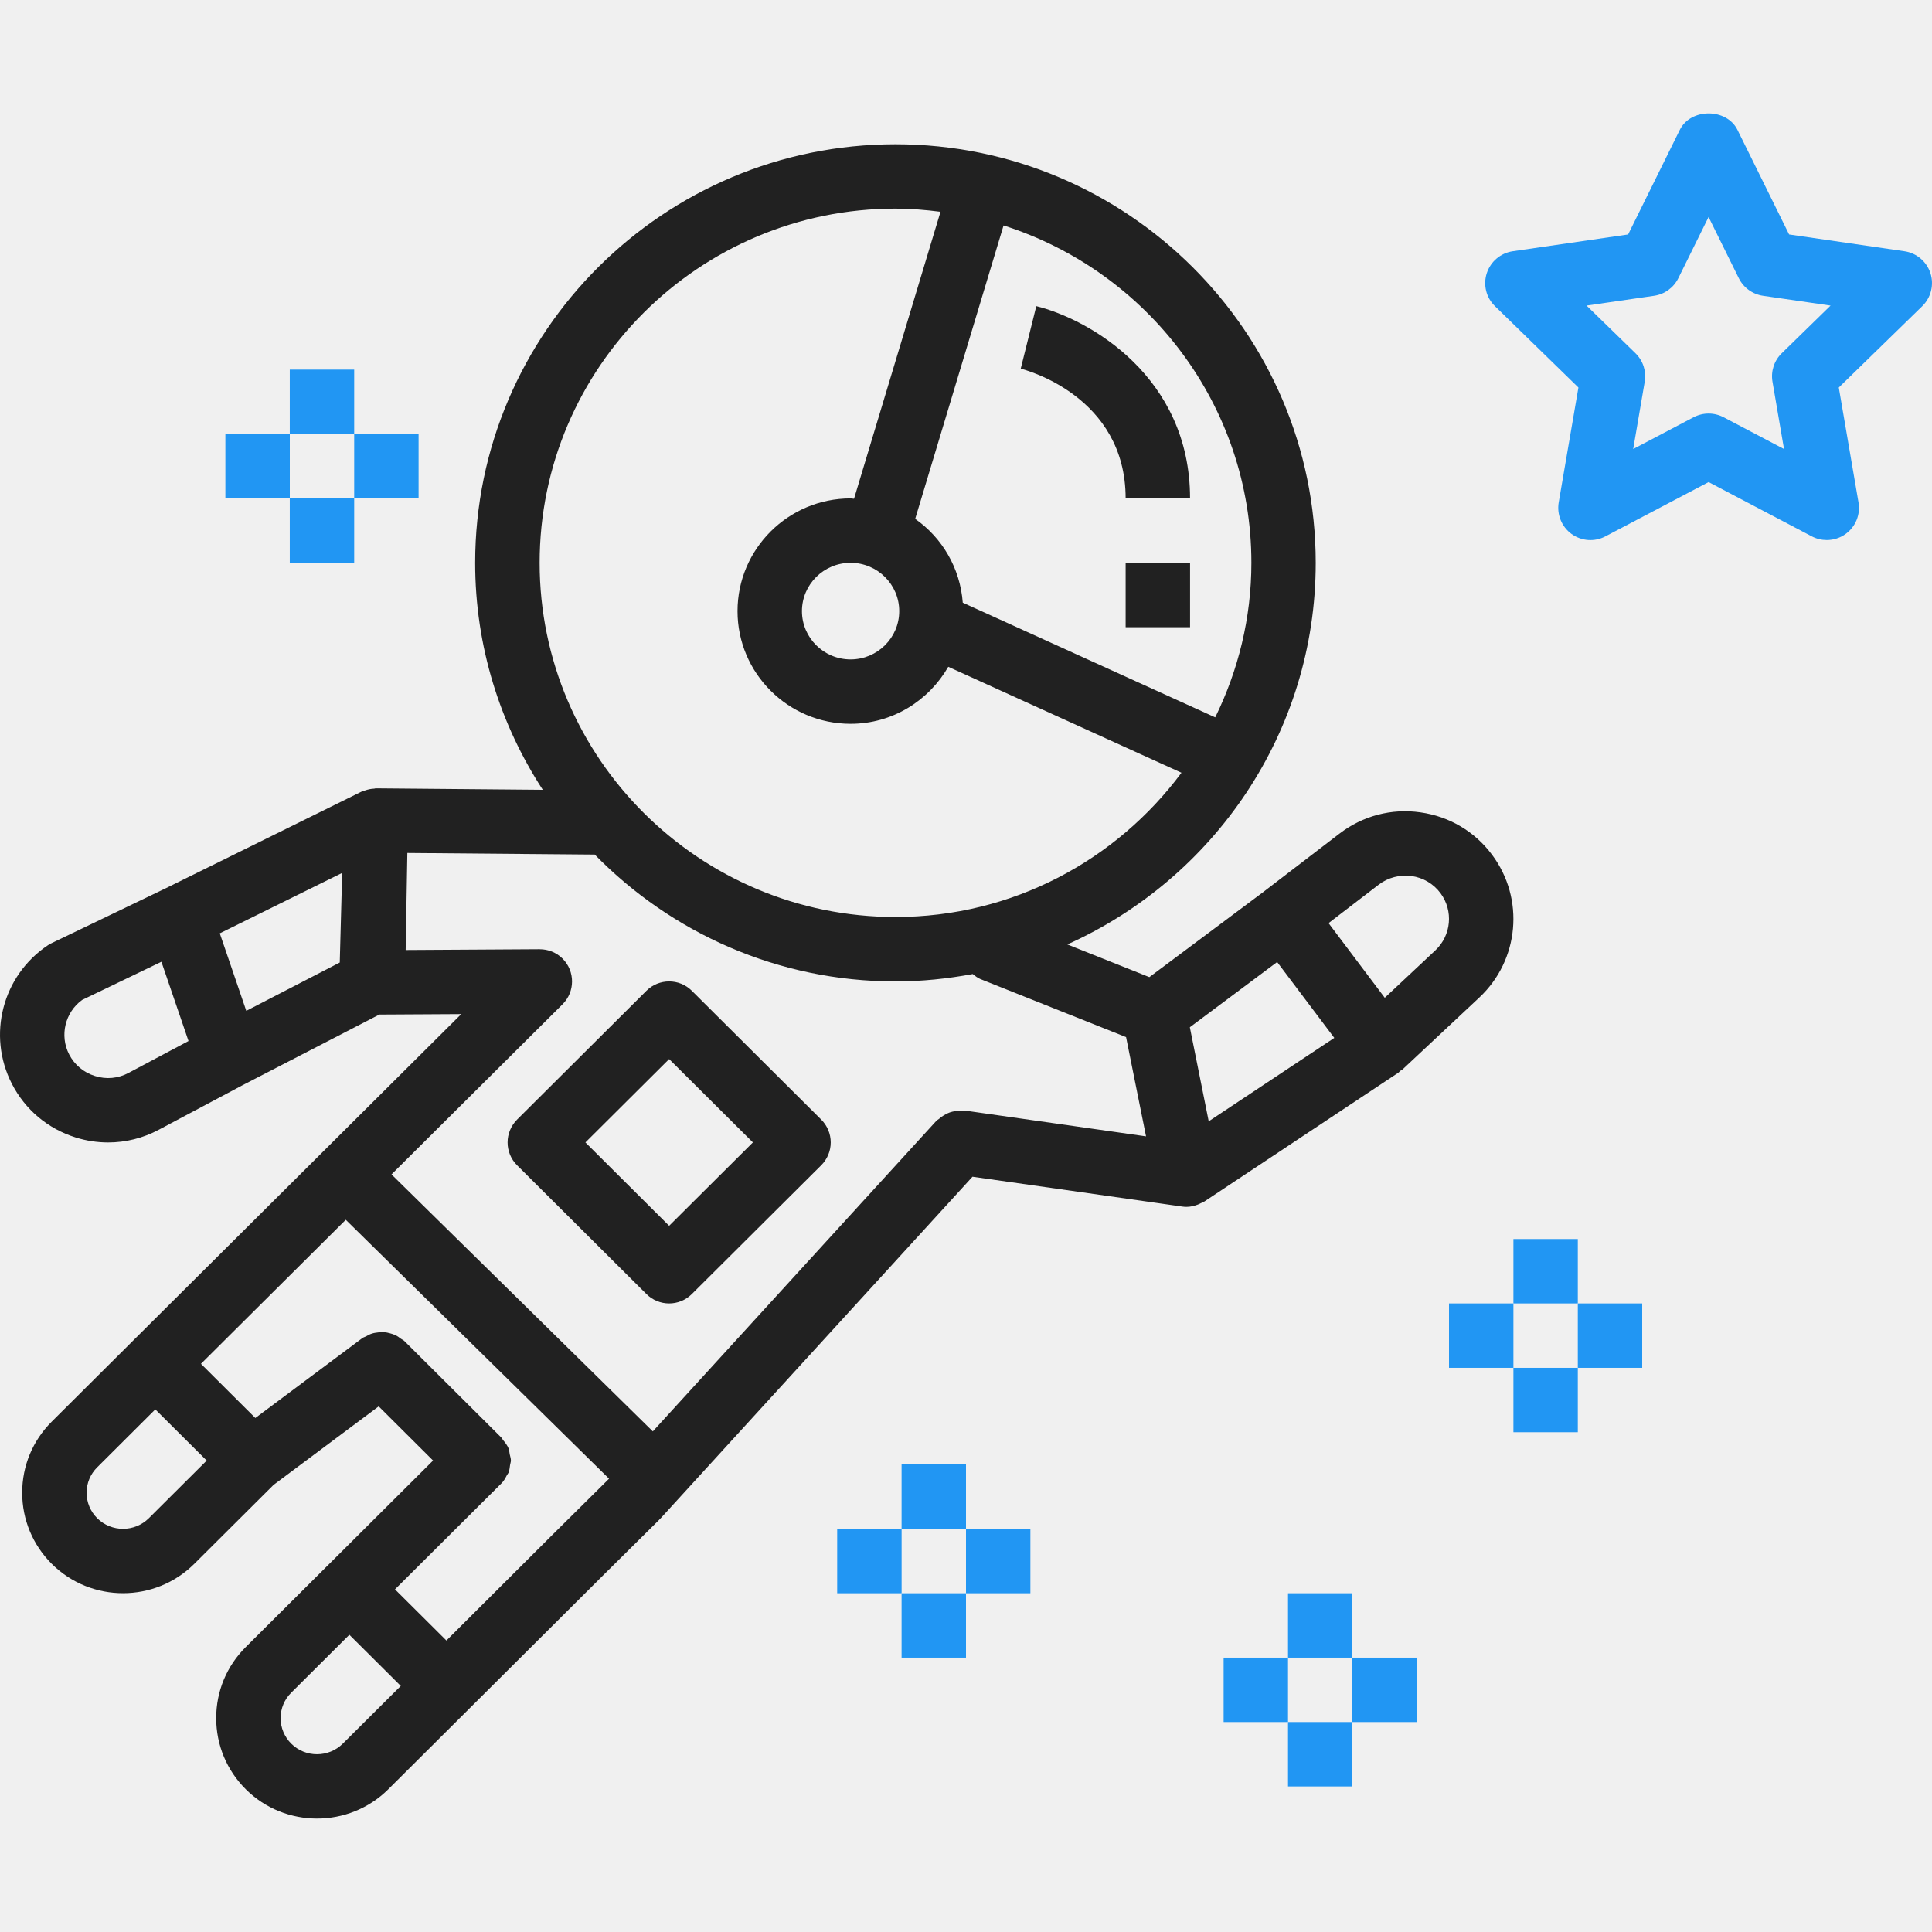
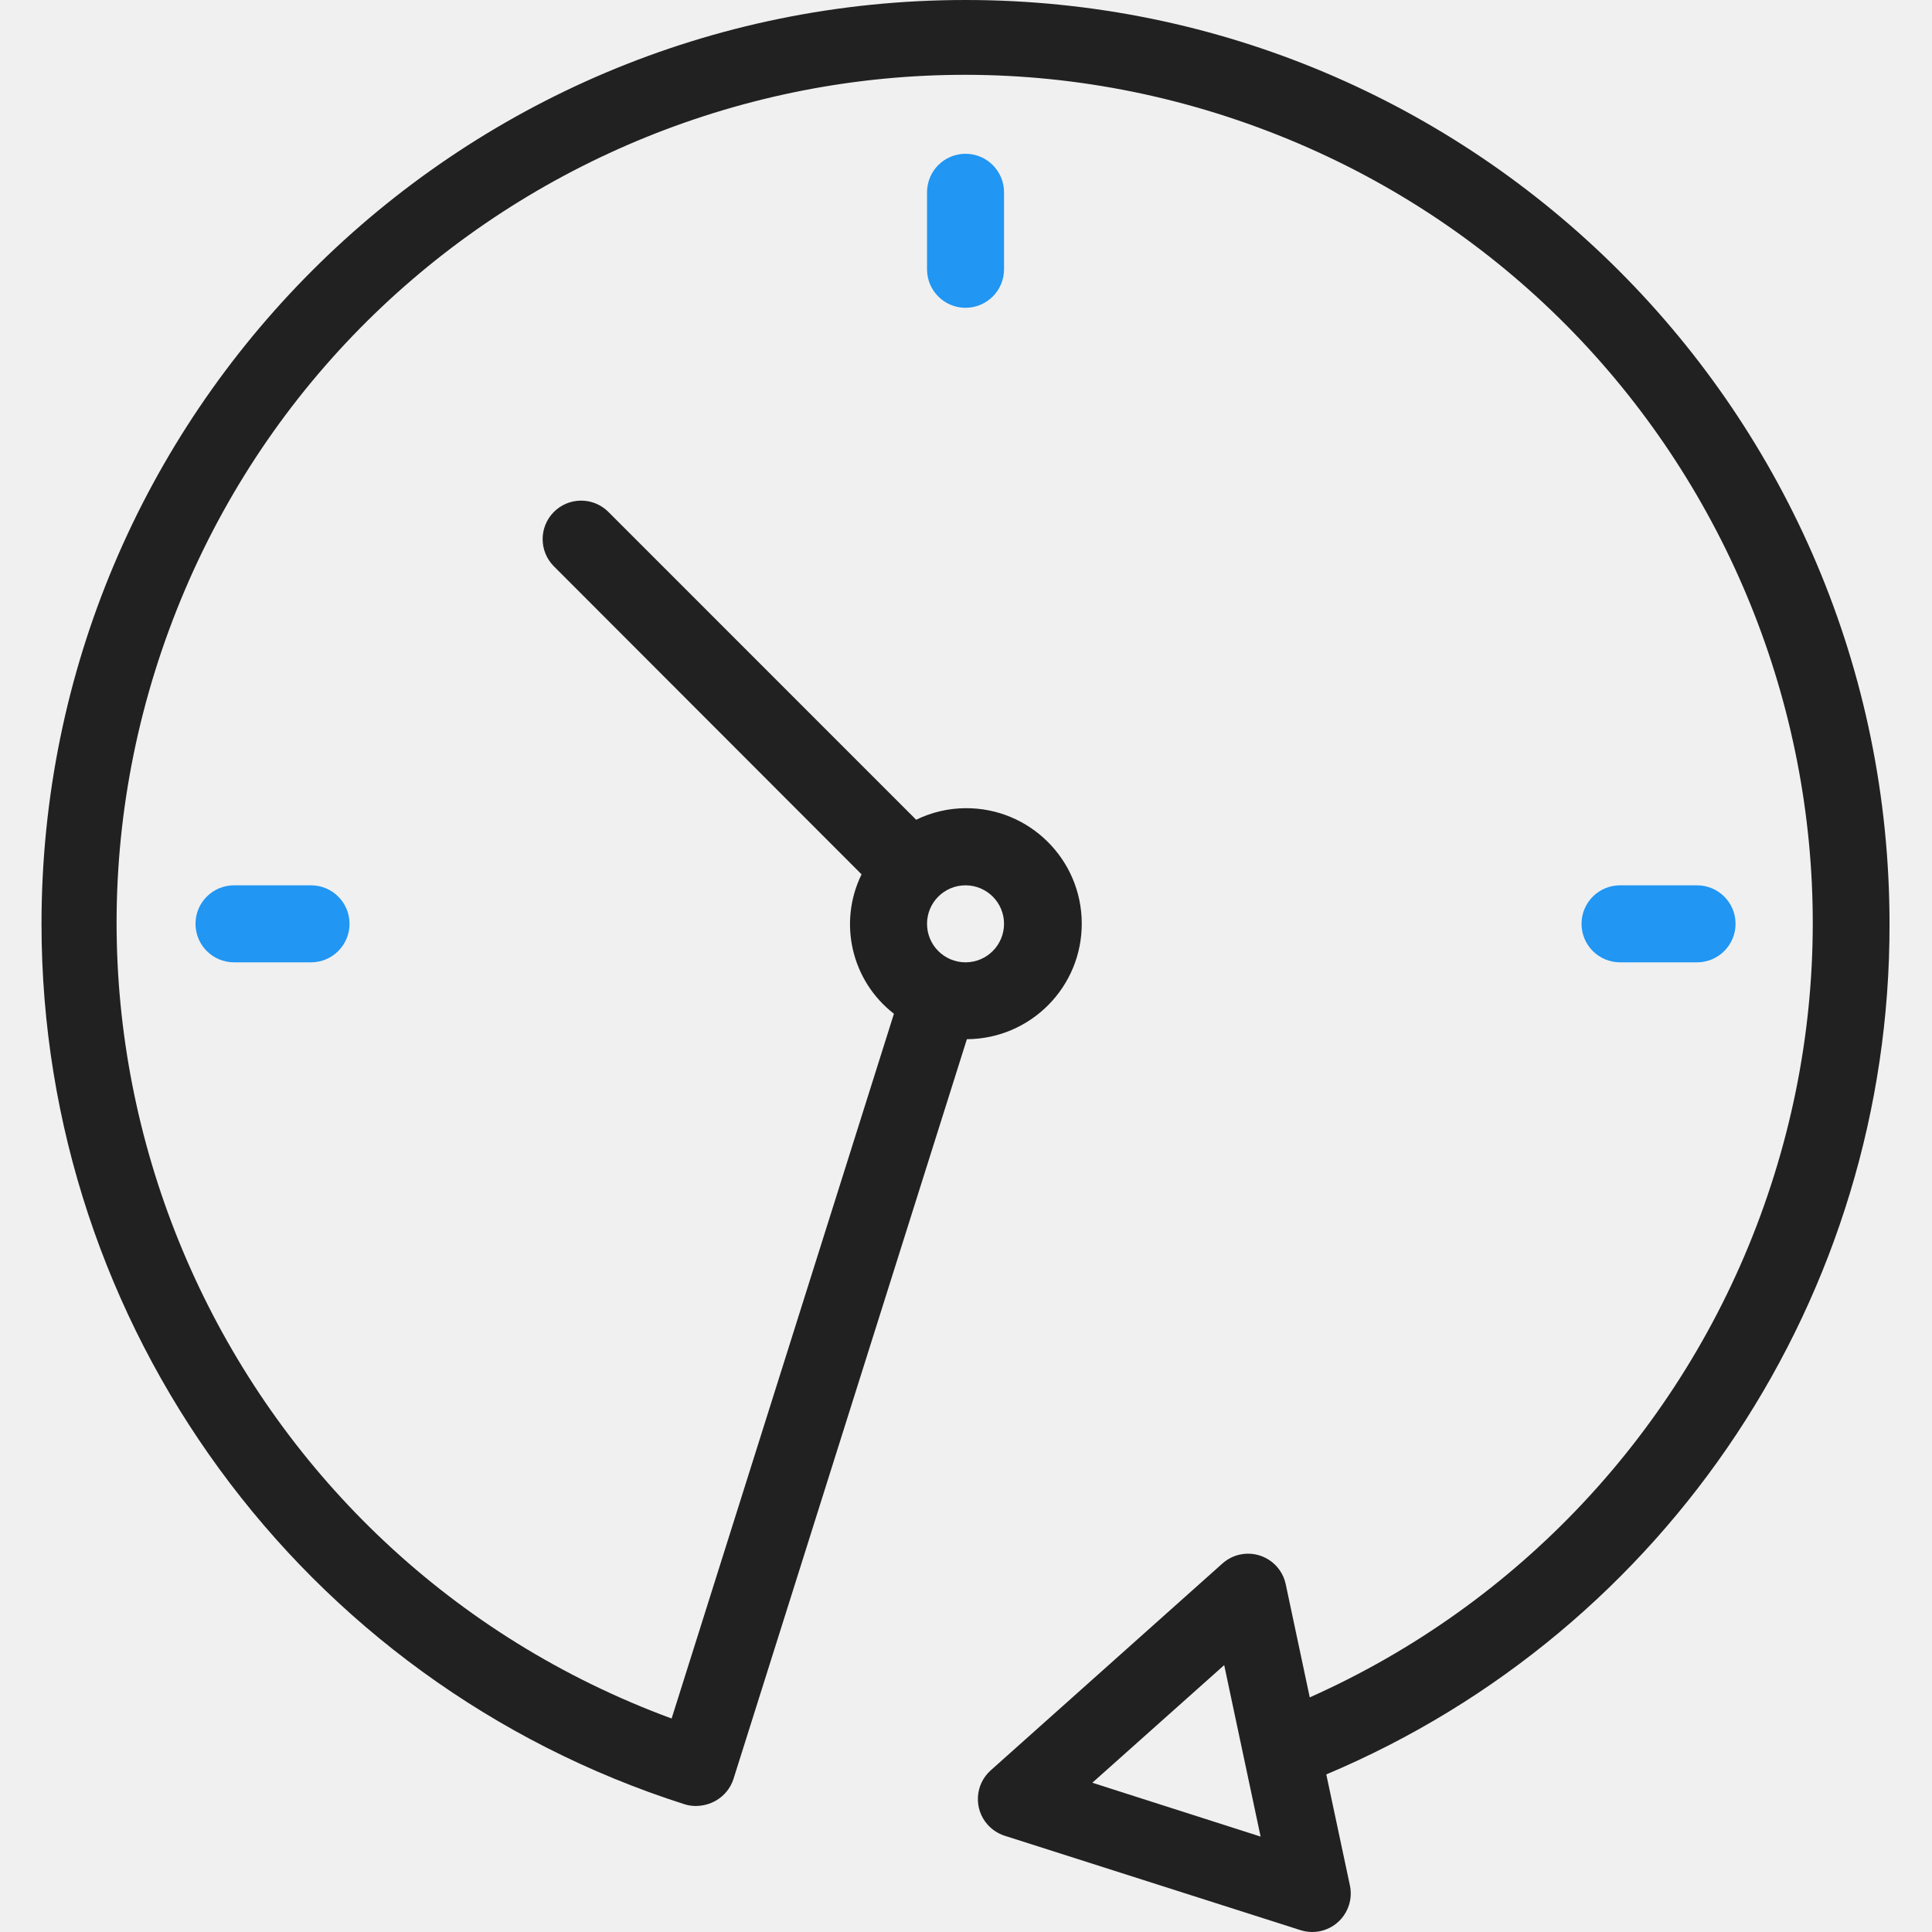
<svg xmlns="http://www.w3.org/2000/svg" width="70" height="70" viewBox="0 0 70 70" fill="none">
-   <path d="M69.943 9.896C69.805 9.475 69.442 9.167 69.002 9.103L64.823 8.495L62.953 4.708C62.561 3.91 61.253 3.91 60.861 4.708L58.99 8.495L54.811 9.103C54.371 9.167 54.008 9.474 53.869 9.897C53.732 10.319 53.845 10.783 54.164 11.092L57.189 14.041L56.475 18.203C56.401 18.641 56.58 19.083 56.938 19.345C57.301 19.608 57.775 19.641 58.168 19.433L61.906 17.467L65.644 19.433C65.814 19.523 66.002 19.567 66.188 19.567C66.429 19.567 66.671 19.493 66.874 19.344C67.233 19.083 67.413 18.641 67.337 18.203L66.623 14.041L69.648 11.092C69.965 10.782 70.08 10.319 69.943 9.896ZM64.556 12.799C64.281 13.066 64.155 13.454 64.221 13.832L64.638 16.269L62.45 15.118C62.279 15.029 62.093 14.984 61.906 14.984C61.719 14.984 61.534 15.029 61.362 15.118L59.174 16.269L59.591 13.832C59.657 13.454 59.531 13.068 59.256 12.799L57.484 11.072L59.932 10.717C60.312 10.662 60.64 10.423 60.81 10.078L61.905 7.862L62.999 10.078C63.169 10.422 63.497 10.662 63.878 10.717L66.325 11.072L64.556 12.799Z" fill="#2196F3" />
-   <path d="M57.167 44.892H54.834V47.226H57.167V44.892Z" fill="#2196F3" />
-   <path d="M57.167 49.559H54.834V51.892H57.167V49.559Z" fill="#2196F3" />
-   <path d="M59.5 47.226H57.167V49.559H59.5V47.226Z" fill="#2196F3" />
-   <path d="M54.834 47.226H52.5V49.559H54.834V47.226Z" fill="#2196F3" />
-   <path d="M49 57.726H46.667V60.059H49V57.726Z" fill="#2196F3" />
-   <path d="M49 62.393H46.667V64.726H49V62.393Z" fill="#2196F3" />
-   <path d="M51.334 60.059H49V62.393H51.334V60.059Z" fill="#2196F3" />
-   <path d="M46.667 60.059H44.334V62.393H46.667V60.059Z" fill="#2196F3" />
-   <path d="M35 53.059H32.666V55.393H35V53.059Z" fill="#2196F3" />
-   <path d="M35 57.726H32.666V60.059H35V57.726Z" fill="#2196F3" />
-   <path d="M37.333 55.392H35V57.726H37.333V55.392Z" fill="#2196F3" />
-   <path d="M32.667 55.392H30.333V57.726H32.667V55.392Z" fill="#2196F3" />
-   <path d="M12.833 13.392H10.499V15.725H12.833V13.392Z" fill="#2196F3" />
-   <path d="M12.833 18.059H10.499V20.392H12.833V18.059Z" fill="#2196F3" />
-   <path d="M15.166 15.725H12.833V18.059H15.166V15.725Z" fill="#2196F3" />
-   <path d="M10.5 15.725H8.166V18.059H10.5V15.725Z" fill="#2196F3" />
-   <path d="M54.063 30.974C53.435 30.126 52.512 29.58 51.464 29.433C50.412 29.283 49.373 29.56 48.533 30.203L45.795 32.301L45.794 32.303L41.643 35.403L38.672 34.219C43.969 31.843 47.671 26.545 47.671 20.394C47.671 12.031 40.84 5.227 32.444 5.227C24.047 5.227 17.216 12.031 17.216 20.394C17.216 23.425 18.123 26.244 19.666 28.616L13.62 28.563C13.617 28.563 13.613 28.563 13.61 28.563C13.591 28.563 13.576 28.573 13.559 28.574C13.443 28.578 13.33 28.602 13.219 28.642C13.191 28.652 13.162 28.658 13.135 28.671C13.121 28.677 13.107 28.678 13.093 28.685L6.021 32.176C6.02 32.176 6.018 32.176 6.018 32.178L1.877 34.169C1.831 34.189 1.784 34.216 1.739 34.246C0.088 35.345 -0.474 37.504 0.43 39.268C0.912 40.206 1.732 40.896 2.74 41.212C3.129 41.334 3.525 41.393 3.919 41.393C4.553 41.393 5.181 41.238 5.756 40.931L8.792 39.317L13.744 36.759L16.712 36.742L4.808 48.588C4.807 48.59 4.806 48.59 4.805 48.591L1.876 51.507C1.185 52.196 0.804 53.109 0.804 54.084C0.804 55.057 1.185 55.972 1.876 56.662C2.587 57.369 3.521 57.724 4.456 57.724C5.392 57.724 6.325 57.369 7.038 56.662L9.913 53.799L13.721 50.956L15.691 52.918L11.838 56.755C11.836 56.756 11.835 56.756 11.834 56.758L8.906 59.674C8.214 60.363 7.833 61.276 7.833 62.25C7.833 63.223 8.214 64.139 8.906 64.829C9.616 65.536 10.552 65.89 11.486 65.89C12.421 65.89 13.357 65.536 14.068 64.829L16.998 61.912L21.684 57.245C21.685 57.244 21.685 57.243 21.686 57.242L23.895 55.054L23.887 55.046C23.901 55.032 23.921 55.027 23.935 55.012L35.235 42.635L42.828 43.715C42.883 43.724 42.938 43.727 42.992 43.727C43.134 43.727 43.27 43.693 43.402 43.643C43.441 43.629 43.474 43.61 43.511 43.592C43.553 43.571 43.597 43.559 43.637 43.532L50.666 38.865C50.692 38.848 50.706 38.82 50.73 38.801C50.758 38.779 50.793 38.77 50.819 38.745L53.6 36.14C55.047 34.784 55.247 32.563 54.063 30.974ZM4.66 38.872C4.281 39.075 3.851 39.116 3.439 38.985C3.03 38.858 2.699 38.579 2.505 38.203C2.153 37.517 2.357 36.681 2.974 36.23L5.848 34.847L6.54 36.869L6.83 37.718L4.66 38.872ZM12.31 34.874L8.923 36.624L8.365 34.991L7.963 33.817L12.397 31.628L12.31 34.874ZM45.34 20.392C45.34 22.401 44.861 24.296 44.03 25.991L34.883 21.836C34.788 20.582 34.137 19.484 33.159 18.8L36.361 8.169C41.563 9.823 45.34 14.675 45.34 20.392ZM19.552 20.392C19.552 13.316 25.336 7.558 32.446 7.558C32.999 7.558 33.54 7.605 34.076 7.673L30.943 18.071C30.901 18.07 30.862 18.058 30.819 18.058C28.56 18.058 26.722 19.89 26.722 22.142C26.722 24.394 28.56 26.225 30.819 26.225C32.337 26.225 33.65 25.387 34.358 24.159L42.807 27.998C40.456 31.162 36.694 33.225 32.446 33.225C25.336 33.225 19.552 27.468 19.552 20.392ZM32.581 22.142C32.581 23.107 31.79 23.892 30.819 23.892C29.847 23.892 29.056 23.107 29.056 22.142C29.056 21.177 29.847 20.392 30.819 20.392C31.79 20.392 32.581 21.177 32.581 22.142ZM5.392 55.008C4.875 55.52 4.038 55.519 3.523 55.009C3.274 54.76 3.138 54.432 3.138 54.084C3.138 53.736 3.274 53.408 3.523 53.162L5.627 51.065L7.489 52.919L5.392 55.008ZM12.422 63.174C11.905 63.687 11.068 63.688 10.552 63.176C10.303 62.927 10.167 62.599 10.167 62.25C10.167 61.903 10.303 61.575 10.552 61.329L12.658 59.231L13.539 60.107L14.521 61.085L12.422 63.174ZM20.038 55.586C20.037 55.587 20.036 55.587 20.035 55.589L16.174 59.439L15.293 58.562L14.311 57.585L18.168 53.745C18.168 53.745 18.168 53.745 18.168 53.744C18.169 53.743 18.17 53.743 18.172 53.742C18.259 53.654 18.314 53.549 18.368 53.445C18.383 53.415 18.412 53.389 18.425 53.358C18.461 53.268 18.467 53.171 18.481 53.077C18.488 53.023 18.511 52.973 18.511 52.918C18.511 52.84 18.483 52.764 18.467 52.687C18.453 52.617 18.453 52.546 18.426 52.478C18.382 52.368 18.306 52.272 18.227 52.177C18.204 52.151 18.196 52.119 18.172 52.094C18.172 52.094 18.172 52.094 18.171 52.094C18.169 52.093 18.169 52.091 18.168 52.09L14.653 48.59C14.616 48.552 14.568 48.537 14.526 48.506C14.464 48.458 14.405 48.413 14.336 48.38C14.269 48.347 14.201 48.327 14.131 48.308C14.057 48.287 13.985 48.271 13.906 48.265C13.835 48.26 13.769 48.267 13.697 48.276C13.619 48.285 13.546 48.295 13.47 48.32C13.396 48.343 13.331 48.379 13.264 48.418C13.22 48.442 13.171 48.451 13.13 48.481L9.251 51.377L7.281 49.414L12.528 44.195L22.067 53.576L20.038 55.586ZM34.954 40.237C34.921 40.233 34.889 40.245 34.855 40.243C34.77 40.239 34.688 40.244 34.603 40.258C34.537 40.27 34.474 40.283 34.411 40.305C34.336 40.331 34.269 40.366 34.2 40.408C34.134 40.447 34.075 40.489 34.018 40.542C33.99 40.566 33.956 40.578 33.93 40.606L23.653 51.862L14.185 42.551L20.383 36.386C20.839 35.931 20.841 35.192 20.386 34.735C20.156 34.505 19.854 34.392 19.552 34.393V34.392L14.698 34.421L14.759 30.905L21.549 30.963C24.317 33.794 28.176 35.559 32.446 35.559C33.403 35.559 34.336 35.46 35.245 35.291C35.332 35.361 35.419 35.432 35.528 35.476L40.8 37.576L41.133 39.235L41.523 41.172L34.954 40.237ZM43.794 40.627L43.11 37.219L46.274 34.856L47.102 35.955L48.344 37.605L43.794 40.627ZM52.005 34.434L50.173 36.151L48.136 33.447L49.954 32.053C50.294 31.792 50.722 31.686 51.142 31.74C51.564 31.8 51.938 32.02 52.192 32.362C52.666 33 52.585 33.891 52.005 34.434Z" fill="#212121" />
-   <path d="M29.755 40.565L25.067 35.898C24.613 35.445 23.876 35.445 23.421 35.898L18.734 40.565C18.515 40.786 18.391 41.082 18.391 41.392C18.391 41.703 18.514 42 18.734 42.219L23.421 46.886C23.648 47.112 23.947 47.226 24.244 47.226C24.542 47.226 24.84 47.112 25.067 46.886L29.755 42.219C29.974 42 30.099 41.703 30.099 41.392C30.099 41.082 29.975 40.784 29.755 40.565ZM24.244 44.413L21.211 41.392L24.244 38.372L27.279 41.392L24.244 44.413Z" fill="#212121" />
-   <path d="M37.547 11.092L36.983 13.358C37.138 13.397 40.784 14.346 40.784 18.059H43.118C43.117 13.646 39.474 11.572 37.547 11.092Z" fill="#212121" />
-   <path d="M43.118 20.392H40.784V22.725H43.118V20.392Z" fill="#212121" />
+   <g clip-path="url(#clip0)">
+     <path d="M68.461 33.471C68.458 14.982 53.466 -0.004 34.975 6.99302e-07C16.486 0.004 1.5 14.996 1.504 33.486C1.507 48.05 10.925 60.941 24.799 65.371C24.932 65.413 25.07 65.434 25.208 65.434C25.472 65.433 25.73 65.363 25.957 65.229C26.253 65.054 26.473 64.776 26.577 64.449L35.032 37.652C37.343 37.64 39.207 35.757 39.194 33.446C39.183 31.134 37.3 29.271 34.988 29.282C34.367 29.285 33.753 29.428 33.194 29.701L22.025 18.53C21.471 17.995 20.588 18.011 20.053 18.564C19.53 19.105 19.53 19.962 20.053 20.503L31.216 31.679C30.36 33.428 30.849 35.538 32.389 36.73L24.334 62.265C8.414 56.4 0.262 38.74 6.126 22.82C11.991 6.9 29.65 -1.252 45.571 4.613C61.491 10.477 69.643 28.137 63.778 44.057C60.913 51.835 55.026 58.125 47.455 61.499L46.584 57.399C46.425 56.645 45.684 56.164 44.931 56.323C44.693 56.374 44.473 56.486 44.291 56.648L35.898 64.141C35.322 64.653 35.271 65.535 35.783 66.111C35.95 66.297 36.164 66.436 36.403 66.513L47.119 69.933C47.852 70.168 48.638 69.765 48.873 69.031C48.948 68.799 48.96 68.553 48.91 68.314L48.054 64.291C60.445 59.068 68.49 46.918 68.461 33.471ZM34.983 32.077C35.753 32.077 36.378 32.701 36.378 33.471C36.378 34.242 35.753 34.867 34.983 34.867C34.212 34.867 33.588 34.242 33.588 33.471C33.588 32.701 34.212 32.077 34.983 32.077ZM39.577 64.592L44.355 60.33L45.674 66.543L39.577 64.592Z" fill="#212121" />
+     <path d="M33.588 6.967V9.757C33.588 10.528 34.212 11.152 34.983 11.152C35.753 11.152 36.378 10.528 36.378 9.757V6.967C36.378 6.197 35.753 5.572 34.983 5.572C34.212 5.572 33.588 6.197 33.588 6.967Z" fill="#2196F3" />
+     <path d="M8.479 32.077C7.708 32.077 7.084 32.701 7.084 33.471C7.084 34.242 7.708 34.867 8.479 34.867H11.269C12.04 34.867 12.664 34.242 12.664 33.471C12.664 32.701 12.04 32.077 11.269 32.077H8.479Z" fill="#2196F3" />
+     <path d="M61.487 34.867C62.257 34.867 62.882 34.242 62.882 33.471C62.882 32.701 62.257 32.077 61.487 32.077H58.697C57.927 32.077 57.302 32.701 57.302 33.471C57.302 34.242 57.927 34.867 58.697 34.867H61.487Z" fill="#2196F3" />
+   </g>
+   <defs>
+     <clipPath id="clip0">
+       <rect width="70" height="70" fill="white" />
+     </clipPath>
+   </defs>
</svg>
